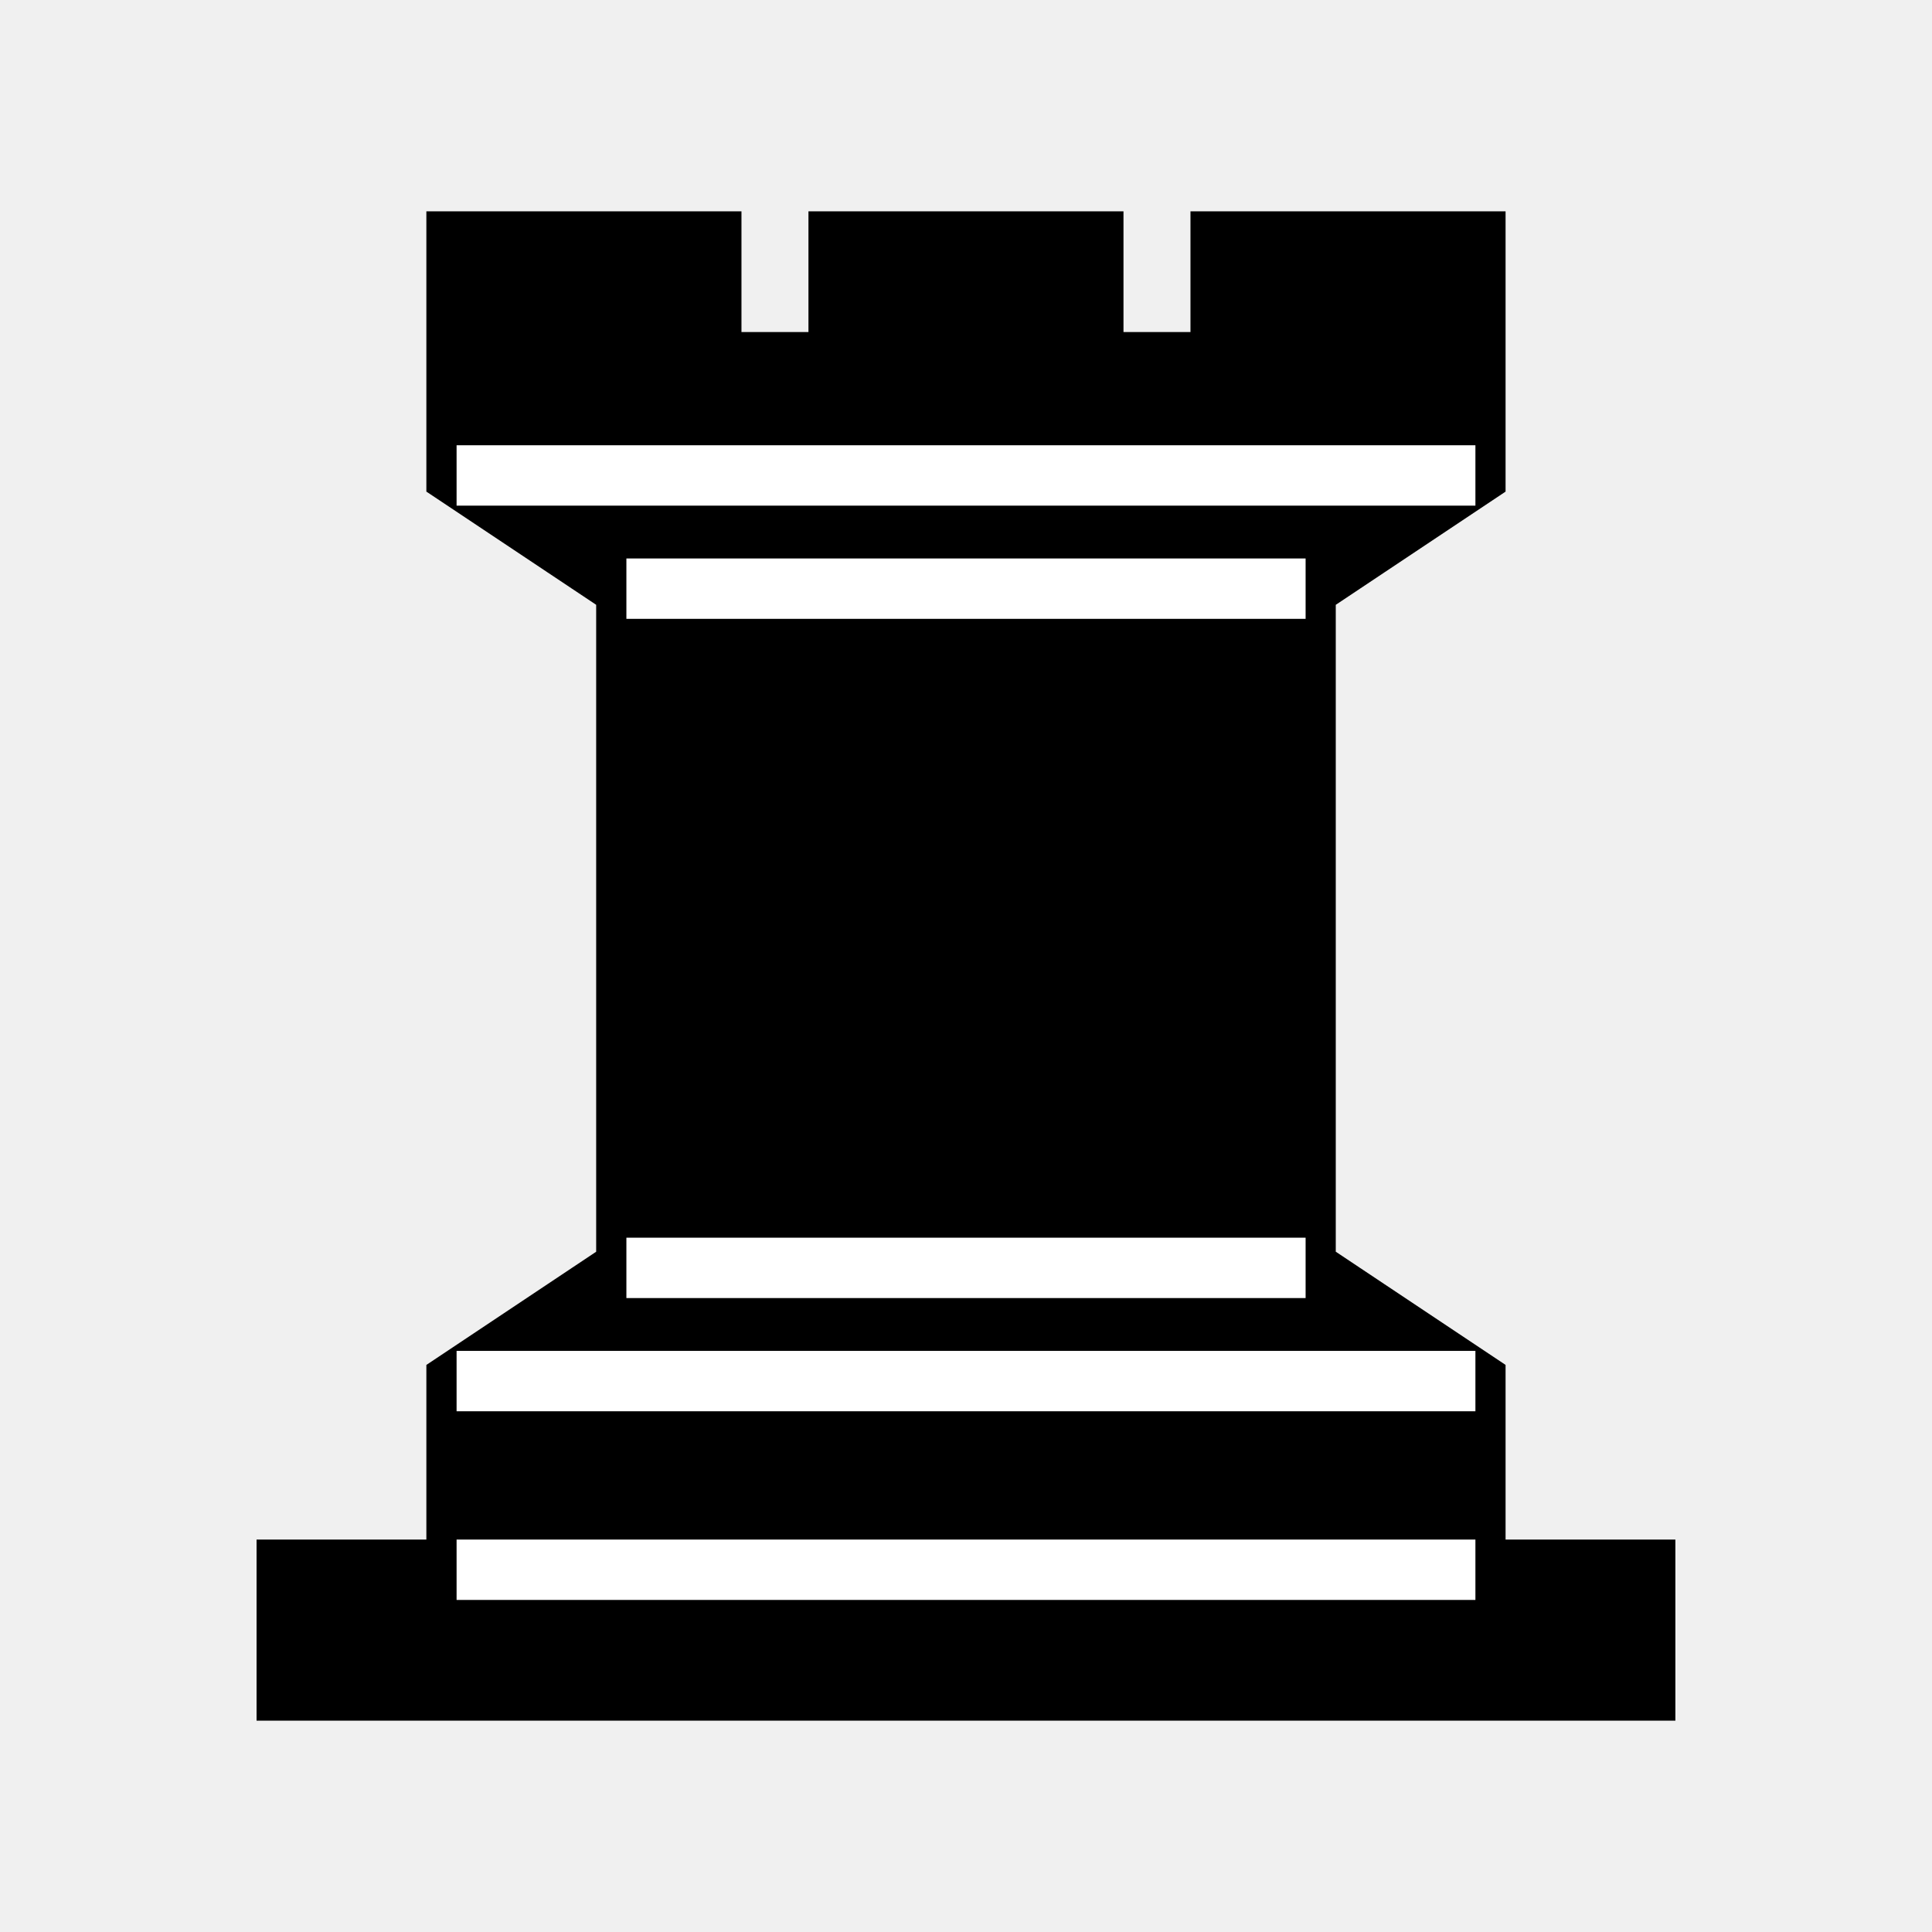
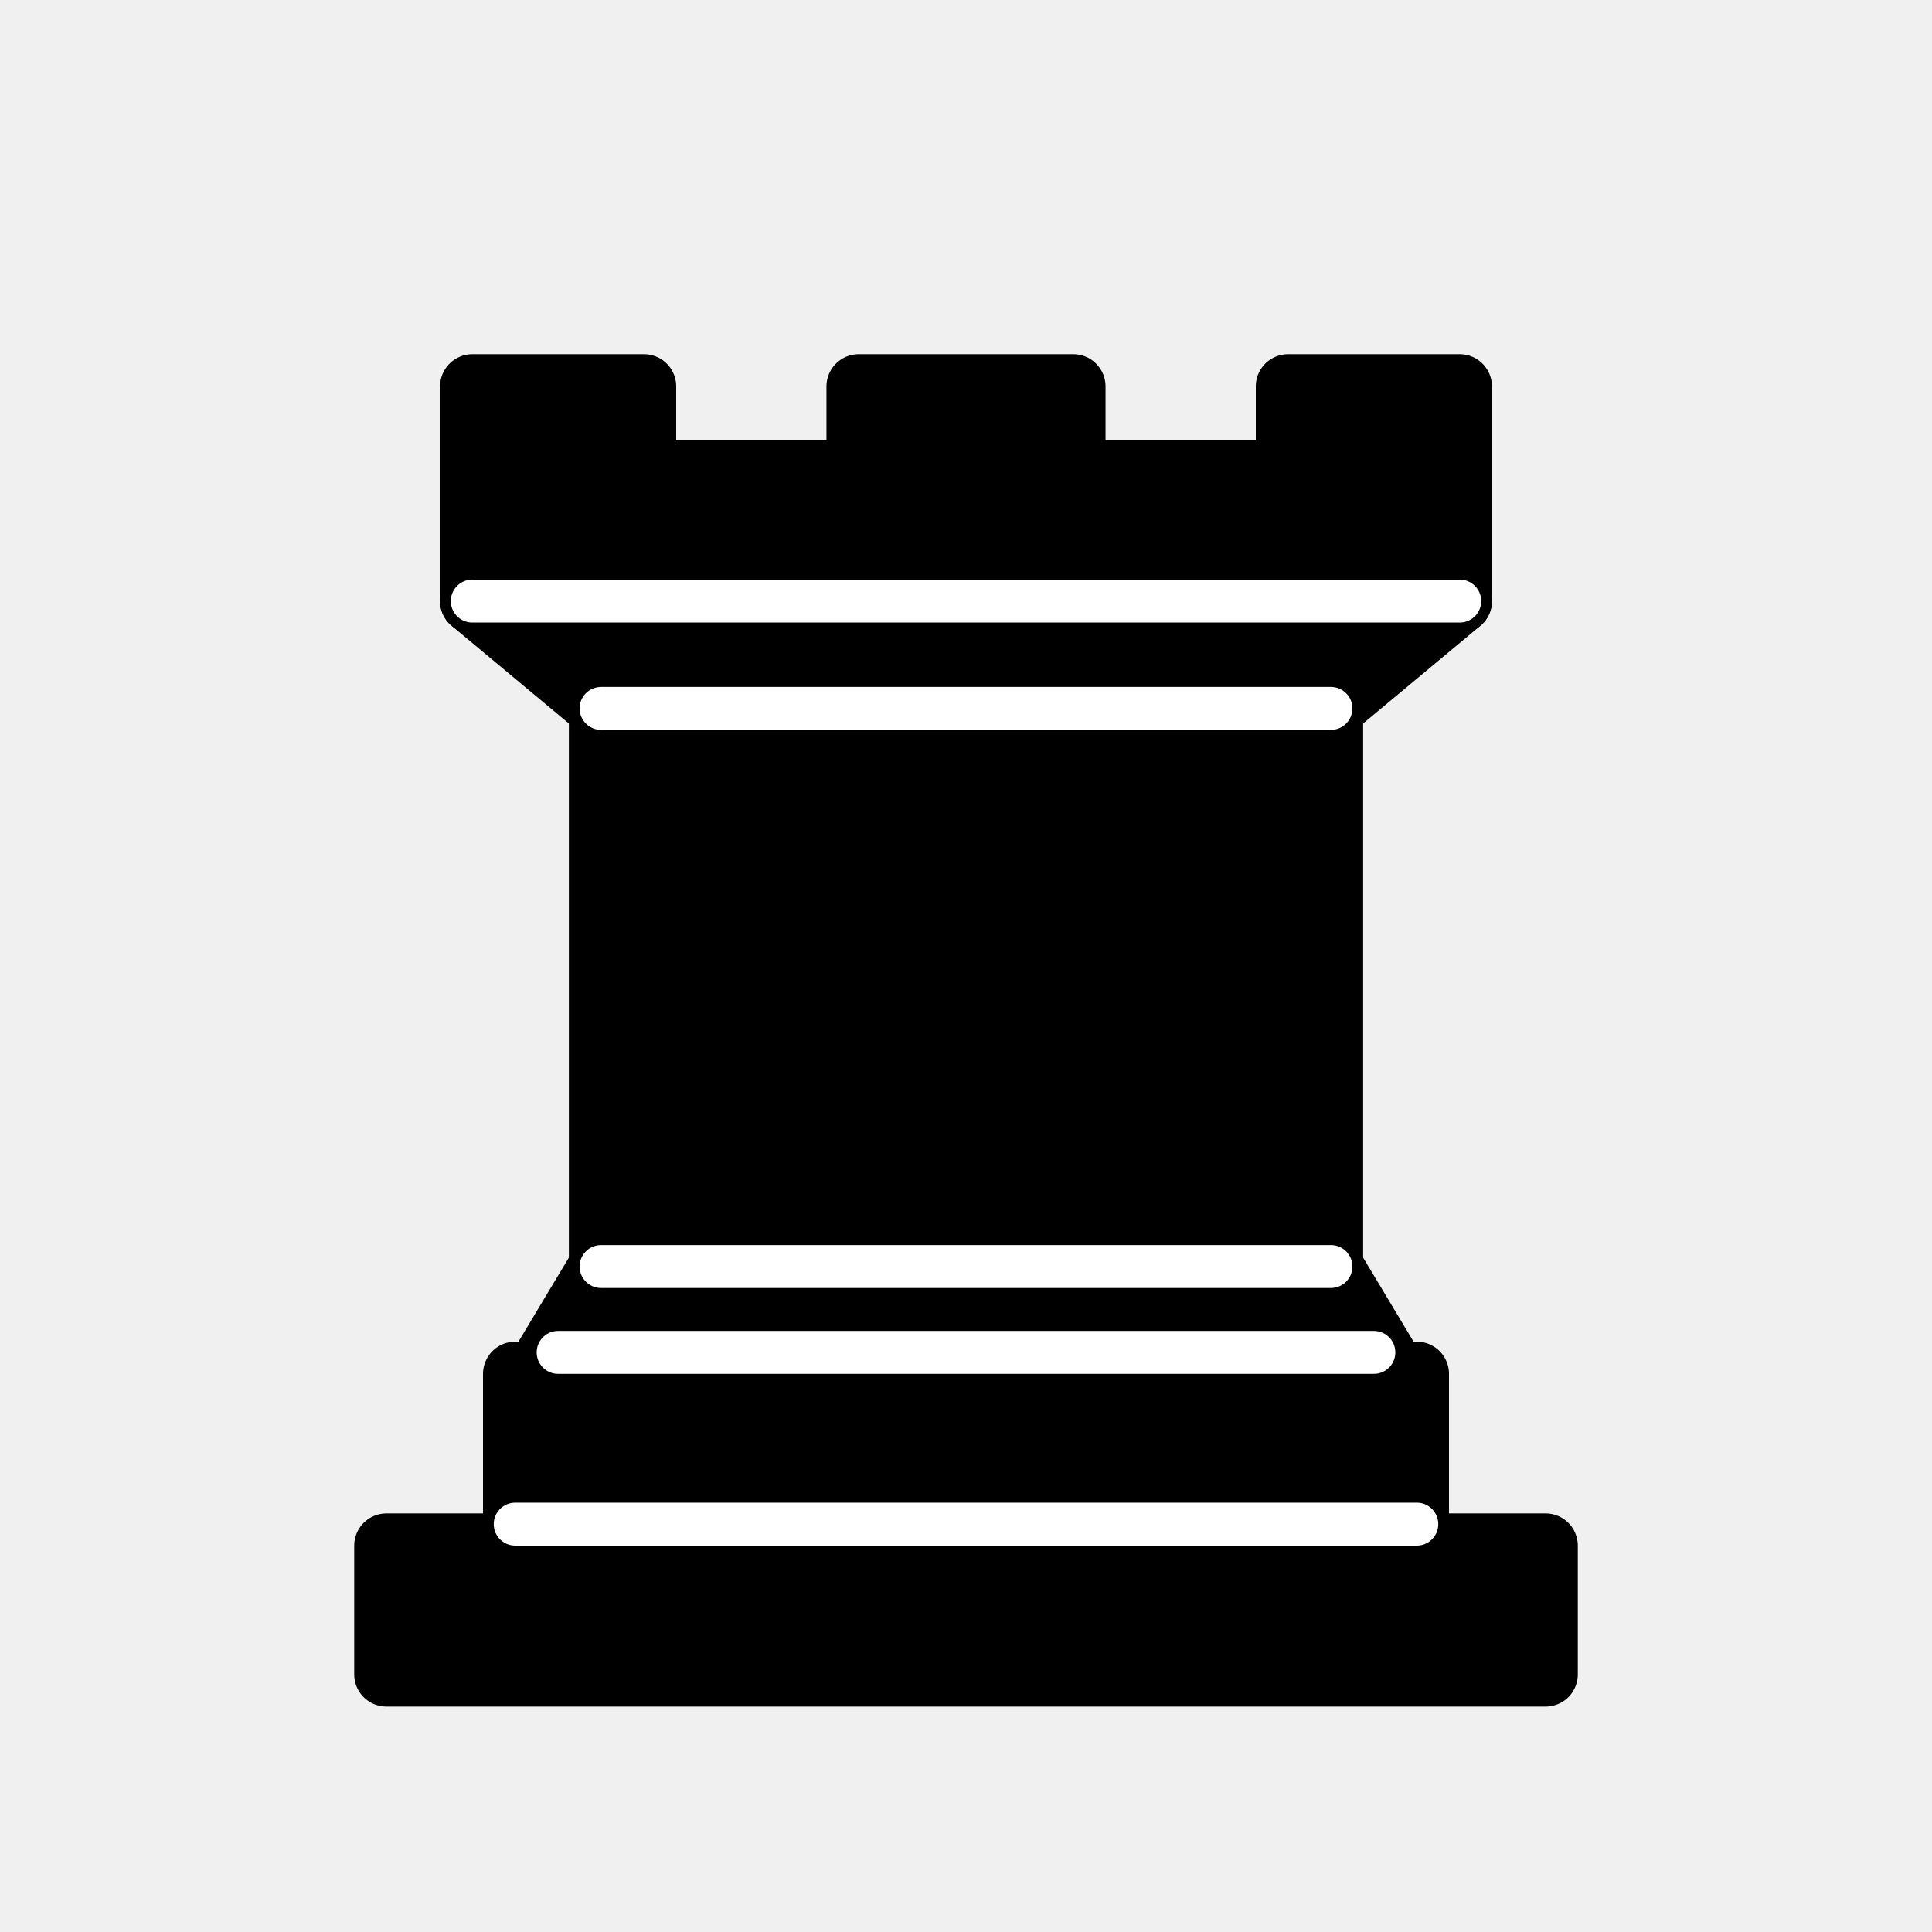
- <svg xmlns="http://www.w3.org/2000/svg" width="64px" height="64px" id="svg4871" version="1.1">
-   <defs id="defs4873" />
-   <g id="layer1">
-     <path style="fill:#000000;fill-opacity:1;stroke:#000000;stroke-width:2;stroke-linecap:butt;stroke-linejoin:miter;stroke-miterlimit:4;stroke-opacity:1;stroke-dasharray:none" d="m 27.781,8 0,4 -4.219,0 0,-4 -8.438,0 0,7.75 5.625,3.75 0,22.5 -5.625,3.75 0,6.25 -5.625,0 0,4 22.5,0 22.5,0 0,-4 -5.625,0 0,-6.25 -5.625,-3.75 0,-22.5 5.625,-3.75 0,-7.75 -8.438,0 0,4 -4.219,0 0,-4 L 32,8 z" id="path4921" />
-     <path style="fill:none;stroke:#ffffff;stroke-width:2;stroke-linecap:butt;stroke-linejoin:miter;stroke-miterlimit:4;stroke-opacity:1;stroke-dasharray:none" d="m 15.125,52 33.75,0" id="path4941" />
-     <path style="fill:none;stroke:#ffffff;stroke-width:2;stroke-linecap:butt;stroke-linejoin:miter;stroke-miterlimit:4;stroke-opacity:1;stroke-dasharray:none" d="m 15.125,45.75 33.75,0" id="path4943" />
-     <path style="fill:none;stroke:#ffffff;stroke-width:2;stroke-linecap:butt;stroke-linejoin:miter;stroke-miterlimit:4;stroke-opacity:1;stroke-dasharray:none" d="m 20.75,42 22.5,0" id="path4945" />
-     <path style="fill:none;stroke:#ffffff;stroke-width:2;stroke-linecap:butt;stroke-linejoin:miter;stroke-miterlimit:4;stroke-opacity:1;stroke-dasharray:none" d="m 20.75,19.5 22.5,0" id="path4947" />
-     <path style="fill:none;stroke:#ffffff;stroke-width:2;stroke-linecap:butt;stroke-linejoin:miter;stroke-miterlimit:4;stroke-opacity:1;stroke-dasharray:none" d="m 15.125,15.75 33.75,0" id="path4949" />
+ <svg xmlns="http://www.w3.org/2000/svg" version="1.1" width="45" height="45">
+   <g style="opacity:1; fill:000000; fill-opacity:1; fill-rule:evenodd; stroke:#000000; stroke-width:1.5; stroke-linecap:round;stroke-linejoin:round;stroke-miterlimit:4; stroke-dasharray:none; stroke-opacity:1;">
+     <path d="M 9,39 L 36,39 L 36,36 L 9,36 L 9,39 z " style="stroke-linecap:butt;" />
+     <path d="M 12.5,32 L 14,29.5 L 31,29.5 L 32.5,32 L 12.5,32 z " style="stroke-linecap:butt;" />
+     <path d="M 12,36 L 12,32 L 33,32 L 33,36 L 12,36 z " style="stroke-linecap:butt;" />
+     <path d="M 14,29.5 L 14,16.5 L 31,16.5 L 31,29.5 L 14,29.5 z " style="stroke-linecap:butt;stroke-linejoin:miter;" />
+     <path d="M 14,16.5 L 11,14 L 34,14 L 31,16.5 L 14,16.5 z " style="stroke-linecap:butt;" />
+     <path d="M 11,14 L 11,9 L 15,9 L 15,11 L 20,11 L 20,9 L 25,9 L 25,11 L 30,11 L 30,9 L 34,9 L 34,14 L 11,14 z " style="stroke-linecap:butt;" />
+     <path d="M 12,35.5 L 33,35.5 L 33,35.5" style="fill:none; stroke:#ffffff; stroke-width:1; stroke-linejoin:miter;" />
+     <path d="M 13,31.5 L 32,31.5" style="fill:none; stroke:#ffffff; stroke-width:1; stroke-linejoin:miter;" />
+     <path d="M 14,29.5 L 31,29.5" style="fill:none; stroke:#ffffff; stroke-width:1; stroke-linejoin:miter;" />
+     <path d="M 14,16.5 L 31,16.5" style="fill:none; stroke:#ffffff; stroke-width:1; stroke-linejoin:miter;" />
+     <path d="M 11,14 L 34,14" style="fill:none; stroke:#ffffff; stroke-width:1; stroke-linejoin:miter;" />
  </g>
</svg>
